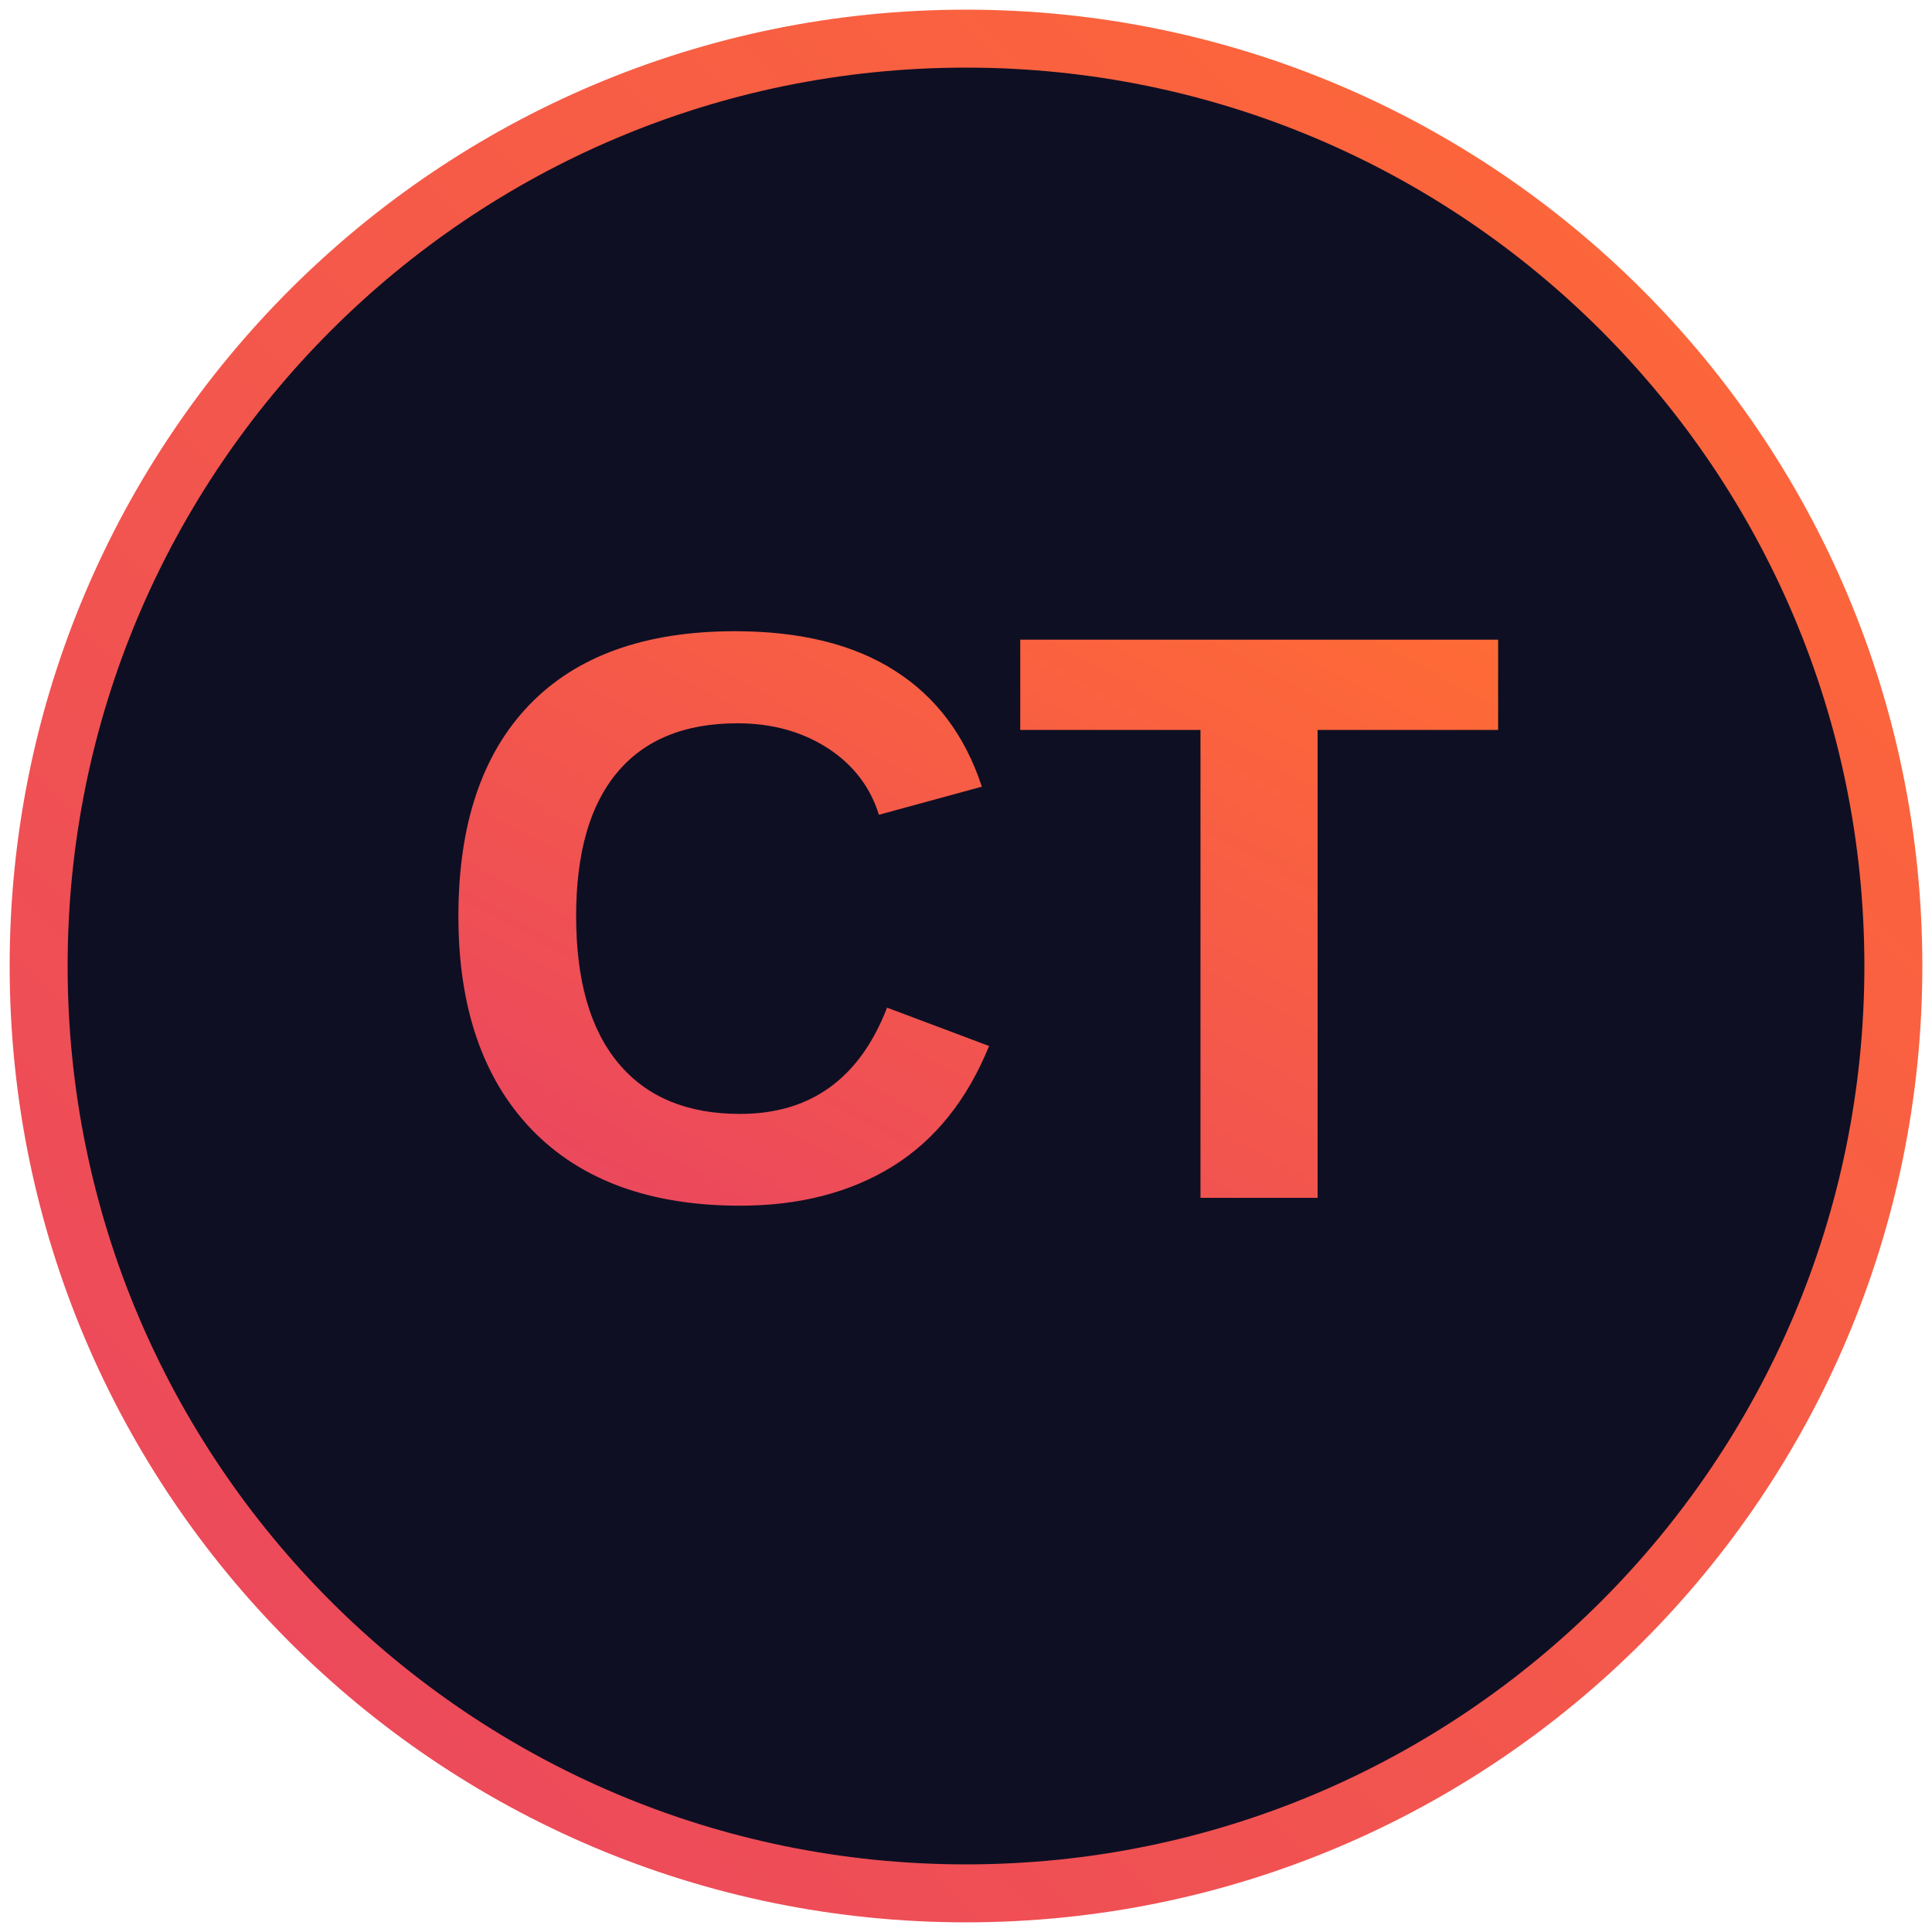
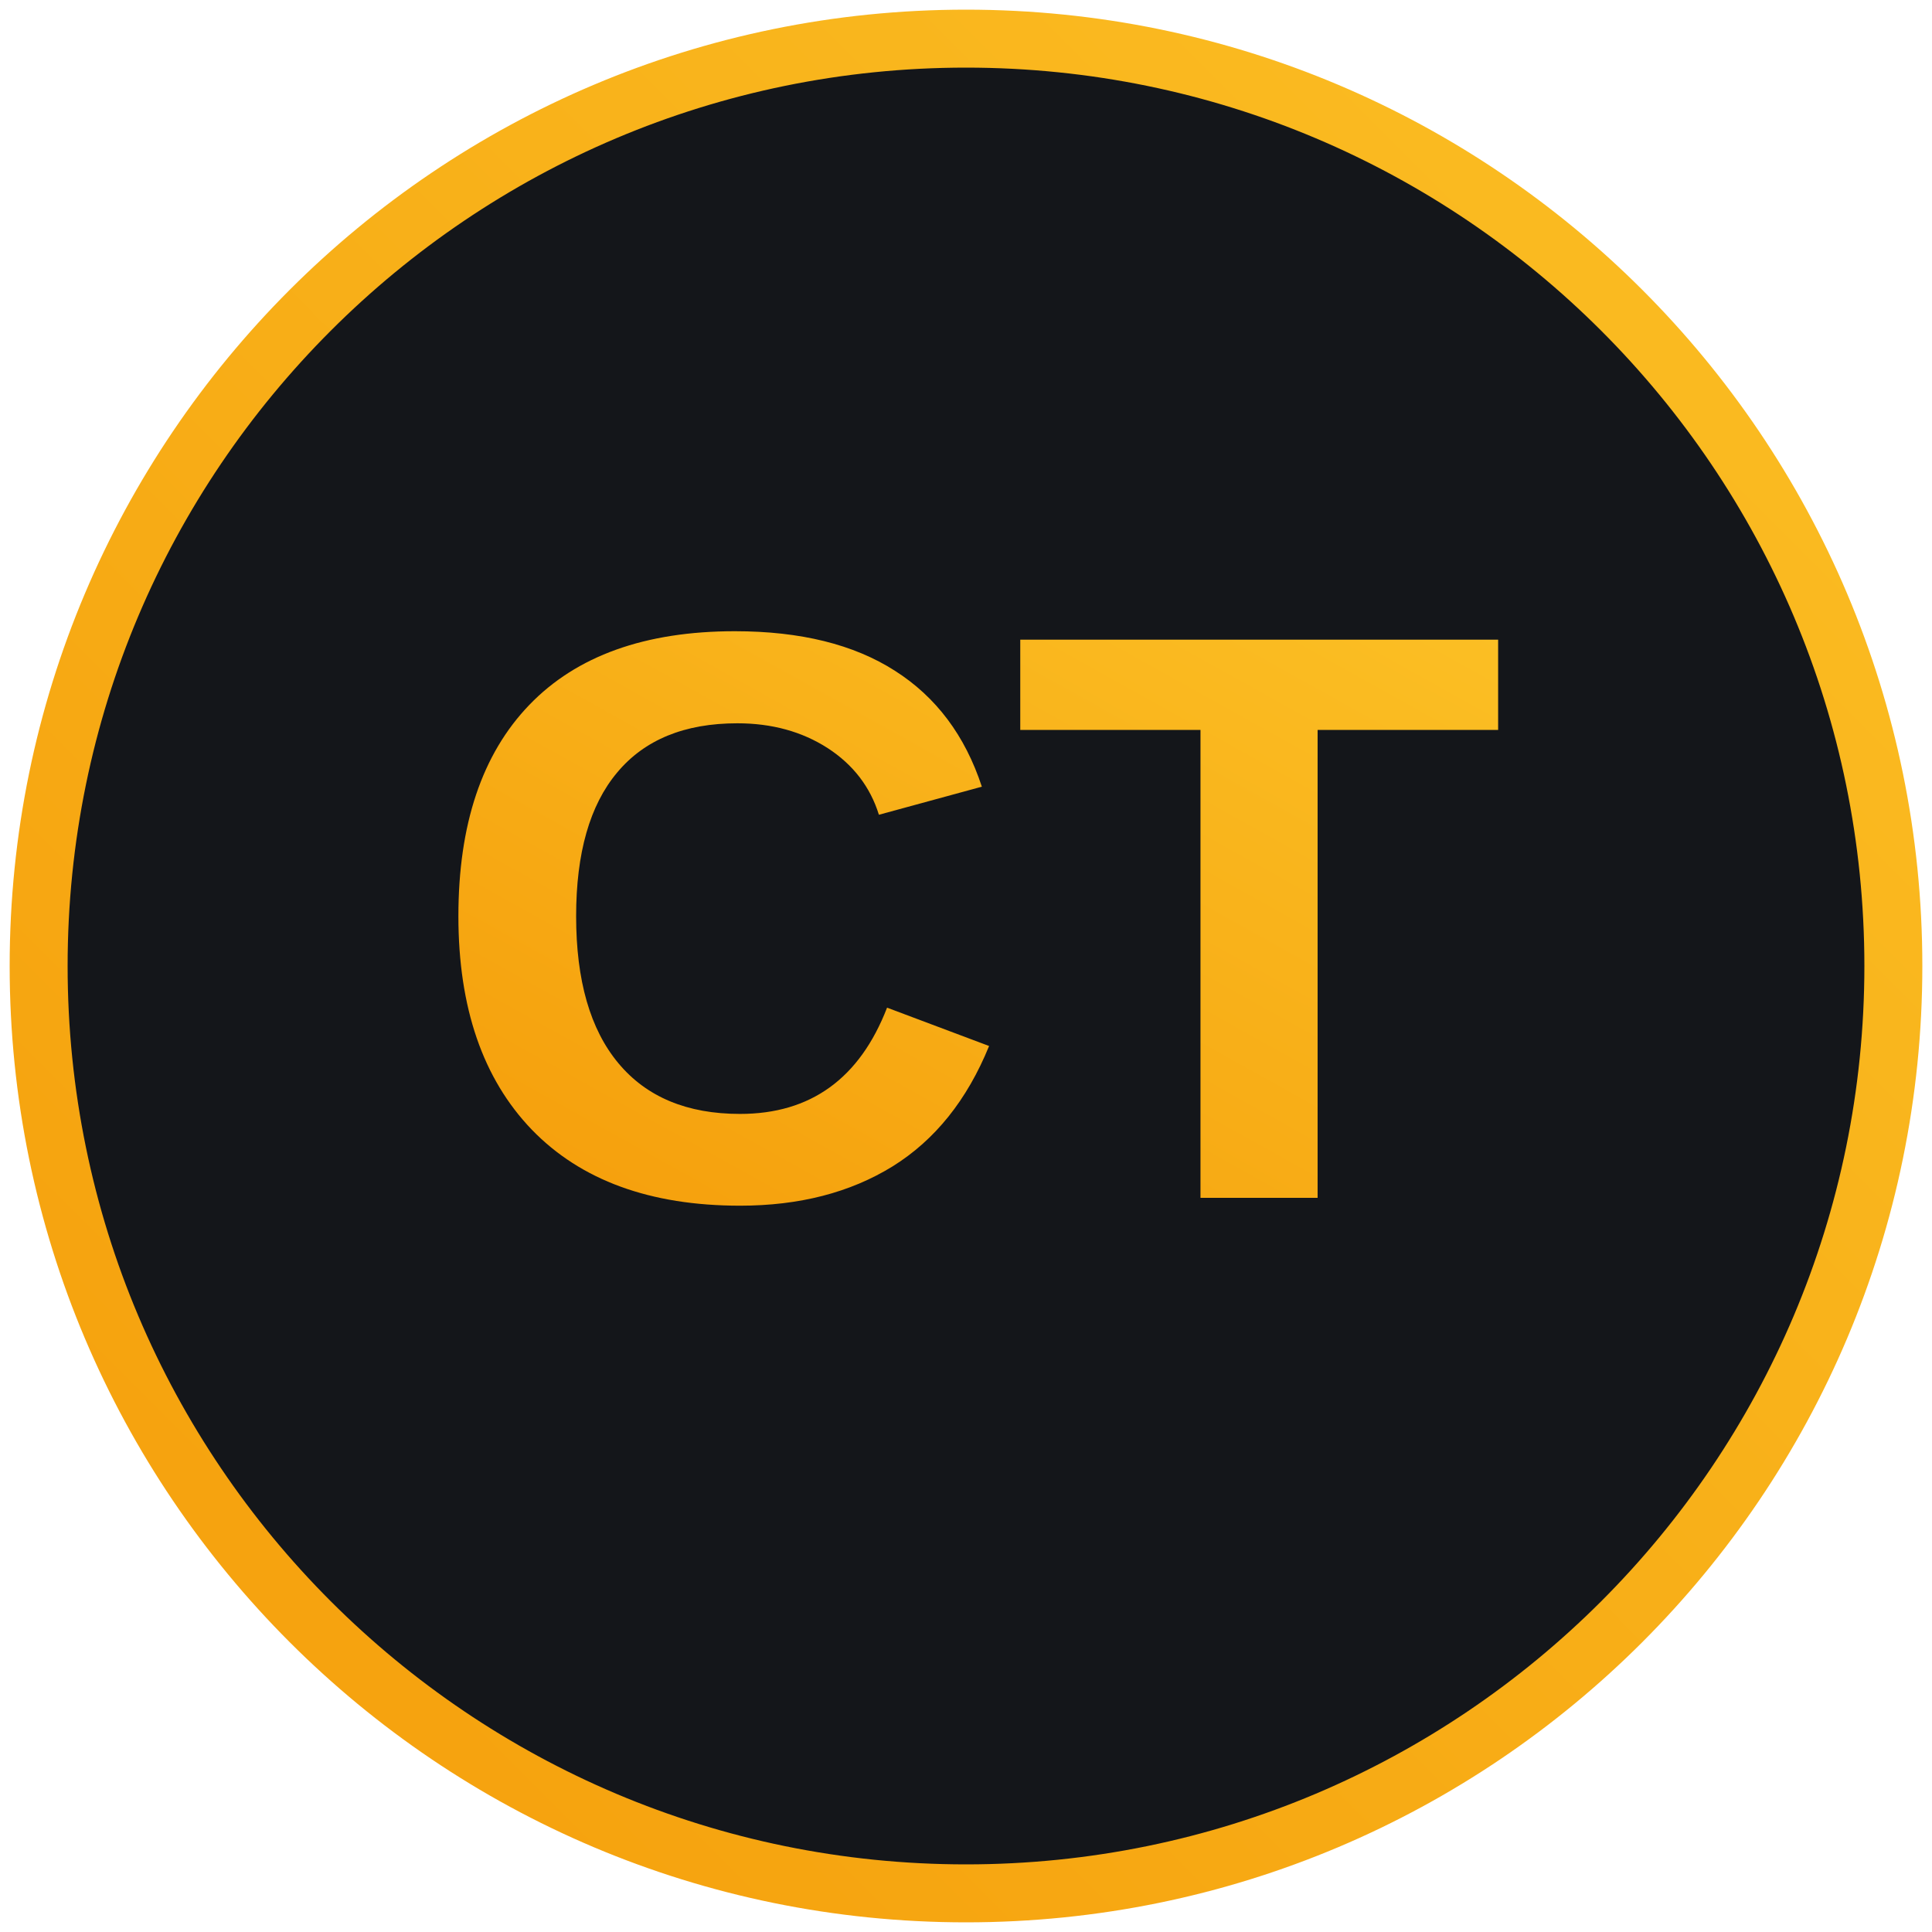
<svg xmlns="http://www.w3.org/2000/svg" viewBox="0 0 100 100">
  <defs>
    <linearGradient id="flame" x1="0%" y1="100%" x2="100%" y2="0%">
-       <stop offset="0%" style="stop-color:#e94560;stop-opacity:1" />
-       <stop offset="100%" style="stop-color:#ff6b35;stop-opacity:1" />
+       <stop offset="0%" style="stop-color:#f59e0b;stop-opacity:1" />
+       <stop offset="100%" style="stop-color:#fbbf24;stop-opacity:1" />
    </linearGradient>
  </defs>
-   <circle cx="50" cy="50" r="48" fill="#0f0f23" stroke="url(#flame)" stroke-width="3" />
+   <circle cx="50" cy="50" r="48" fill="#14161a" stroke="url(#flame)" stroke-width="3" />
  <text x="50" y="62" text-anchor="middle" font-size="42" fill="url(#flame)" font-family="Arial, sans-serif" font-weight="bold">CT</text>
</svg>
